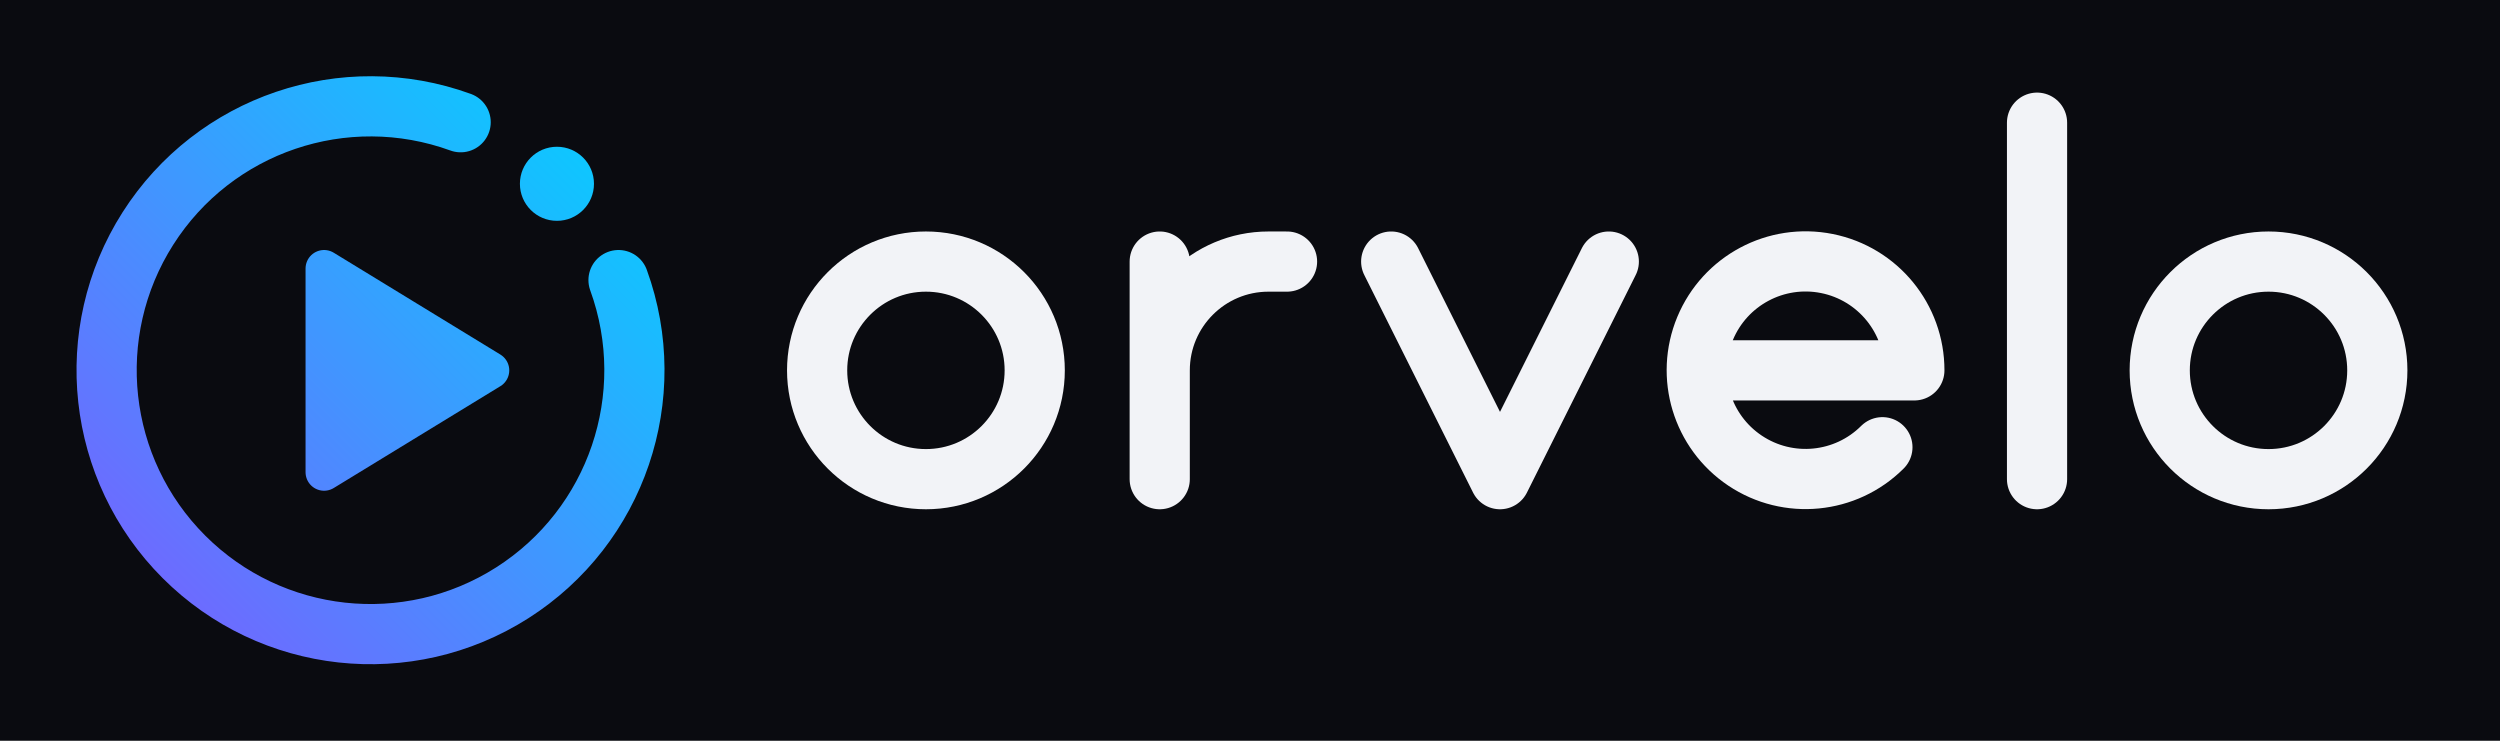
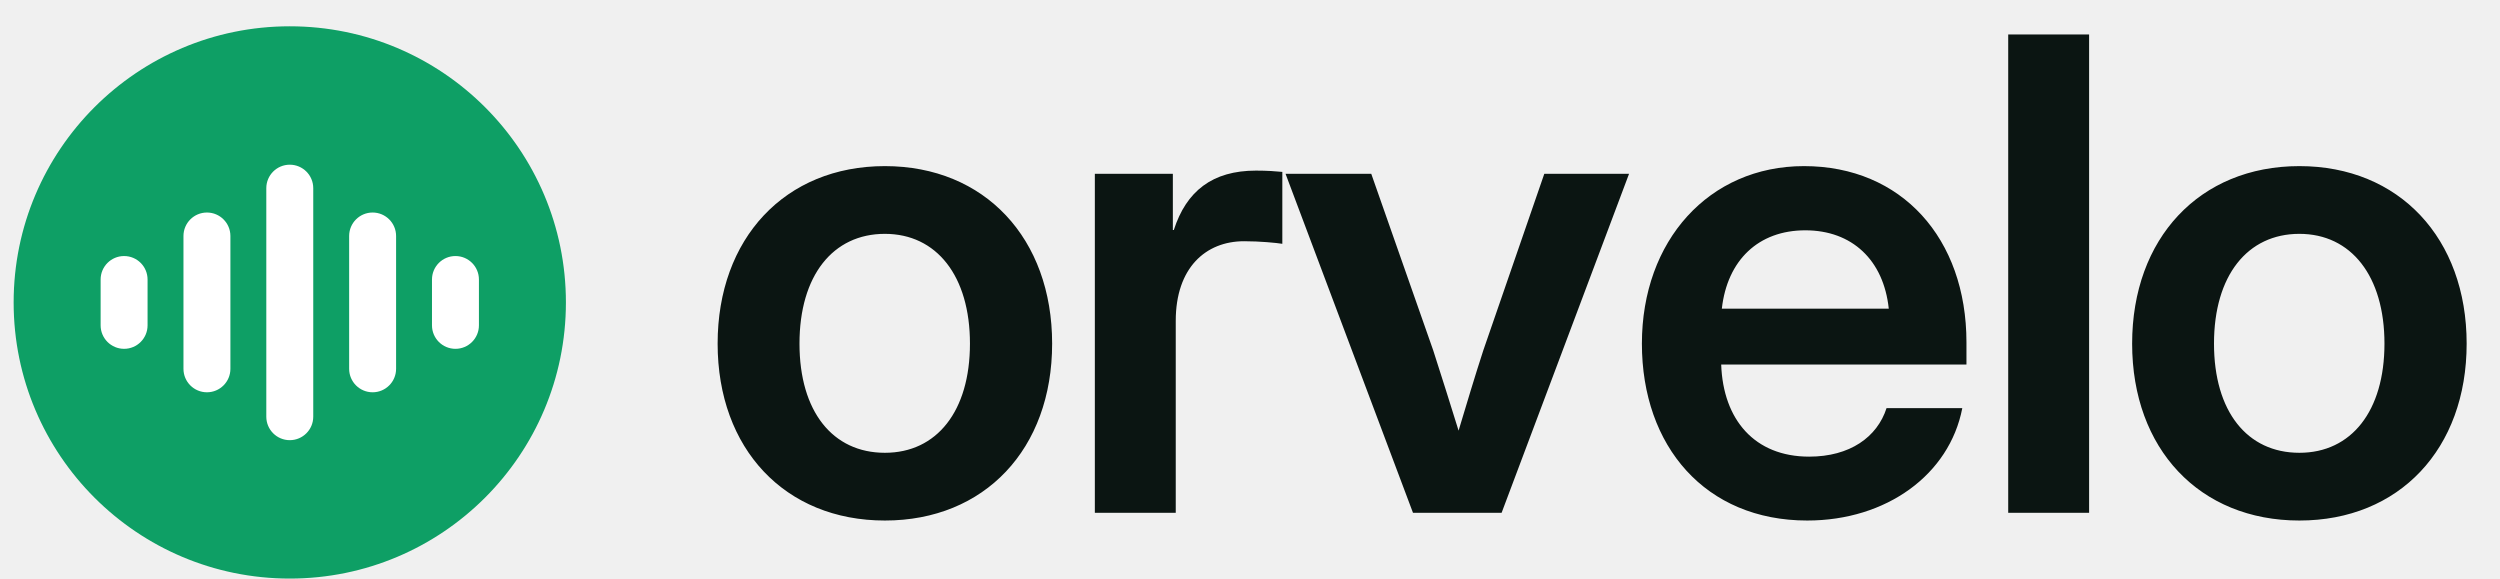
- <svg xmlns="http://www.w3.org/2000/svg" width="540" height="160" viewBox="0 0 540 160">
-   <rect width="100%" height="100%" fill="#0a0b10" />
-   <defs>
-     <linearGradient id="og" x1="20" y1="140" x2="140" y2="20" gradientUnits="userSpaceOnUse">
-       <stop offset="0" stop-color="#7c5cff" />
-       <stop offset="1" stop-color="#00d4ff" />
-     </linearGradient>
-   </defs>
-   <g>
-     <path d="M133.6,60.5 A57 57 0 1 1 99.5,26.4" fill="none" stroke="url(#og)" stroke-width="13" stroke-linecap="round" />
-     <circle cx="120.3" cy="39.7" r="8" fill="url(#og)" />
-     <path d="M70,58 L70,102 L106,80 Z" fill="url(#og)" stroke="url(#og)" stroke-width="8" stroke-linejoin="round" />
+ <svg xmlns="http://www.w3.org/2000/svg" width="1521" height="352" viewBox="-2 18 380.1 88" role="img" aria-label="Orvelo">
+   <g transform="translate(0,22) scale(0.84)">
+     <circle cx="50" cy="50" r="50" fill="#0e9f65" />
+     <rect x="15.75" y="41.60" width="8.50" height="16.80" rx="4.25" fill="#ffffff" />
+     <rect x="30.75" y="33.72" width="8.50" height="32.55" rx="4.25" fill="#ffffff" />
+     <rect x="45.75" y="25.06" width="8.50" height="49.88" rx="4.25" fill="#ffffff" />
+     <rect x="60.75" y="33.72" width="8.50" height="32.55" rx="4.25" fill="#ffffff" />
+     <rect x="75.75" y="41.60" width="8.50" height="16.80" rx="4.25" fill="#ffffff" />
  </g>
-   <g fill="none" stroke="#f2f3f7" stroke-width="13" stroke-linecap="round" stroke-linejoin="round">
-     <circle cx="200" cy="80" r="23.5" />
-     <path d="M250.5,103.5 V56.5 M250.5,80 A23.5 23.5 0 0 1 274,56.5 H278" />
-     <path d="M300.5,56.5 L324,103.5 L347.5,56.5" />
-     <path d="M366.5,80 H413.5 A23.5 23.5 0 1 0 406.6,96.6" />
-     <path d="M440,26.5 V103.5" />
-     <circle cx="490" cy="80" r="23.5" />
-   </g>
+   <path d="M132.516 97.172C147.701 97.172 157.955 86.283 157.955 70.268C157.955 54.252 147.701 43.266 132.516 43.266C117.33 43.266 107.076 54.252 107.076 70.268C107.076 86.283 117.33 97.172 132.516 97.172ZM132.516 86.869C124.557 86.869 119.527 80.57 119.527 70.268C119.527 59.916 124.605 53.568 132.516 53.568C140.377 53.568 145.455 59.965 145.455 70.268C145.455 80.521 140.426 86.869 132.516 86.869Z M164.451 96.0H176.756V66.801C176.756 58.744 181.297 54.691 187.156 54.691C189.598 54.691 192.039 54.936 192.967 55.082V44.145C191.99 44.047 190.623 43.949 188.963 43.949C182.322 43.949 178.367 47.074 176.463 52.982H176.316V44.438H164.451Z M212.842 96.0H226.318L245.703 44.438H232.812L223.535 71.293C222.217 75.346 220.996 79.447 219.775 83.5C218.506 79.447 217.236 75.346 215.918 71.293L206.494 44.438H193.457Z M272.805 97.172C284.865 97.172 294.436 90.189 296.389 80.082H284.865C283.449 84.477 279.299 87.455 273.098 87.455C264.797 87.455 260.012 81.84 259.719 73.441H297.023V70.072C297.023 54.252 287.16 43.266 272.316 43.266C257.863 43.266 247.658 54.594 247.658 70.268C247.658 85.893 257.326 97.172 272.805 97.172ZM259.816 64.945C260.646 57.572 265.383 53.031 272.512 53.031C279.641 53.031 284.426 57.572 285.207 64.945Z M315.678 23.246H303.373V96.0H315.678Z M347.662 97.172C362.848 97.172 373.102 86.283 373.102 70.268C373.102 54.252 362.848 43.266 347.662 43.266C332.477 43.266 322.223 54.252 322.223 70.268C322.223 86.283 332.477 97.172 347.662 97.172ZM347.662 86.869C339.703 86.869 334.674 80.57 334.674 70.268C334.674 59.916 339.752 53.568 347.662 53.568C355.523 53.568 360.602 59.965 360.602 70.268C360.602 80.521 355.572 86.869 347.662 86.869Z" fill="#0b1512" />
</svg>
